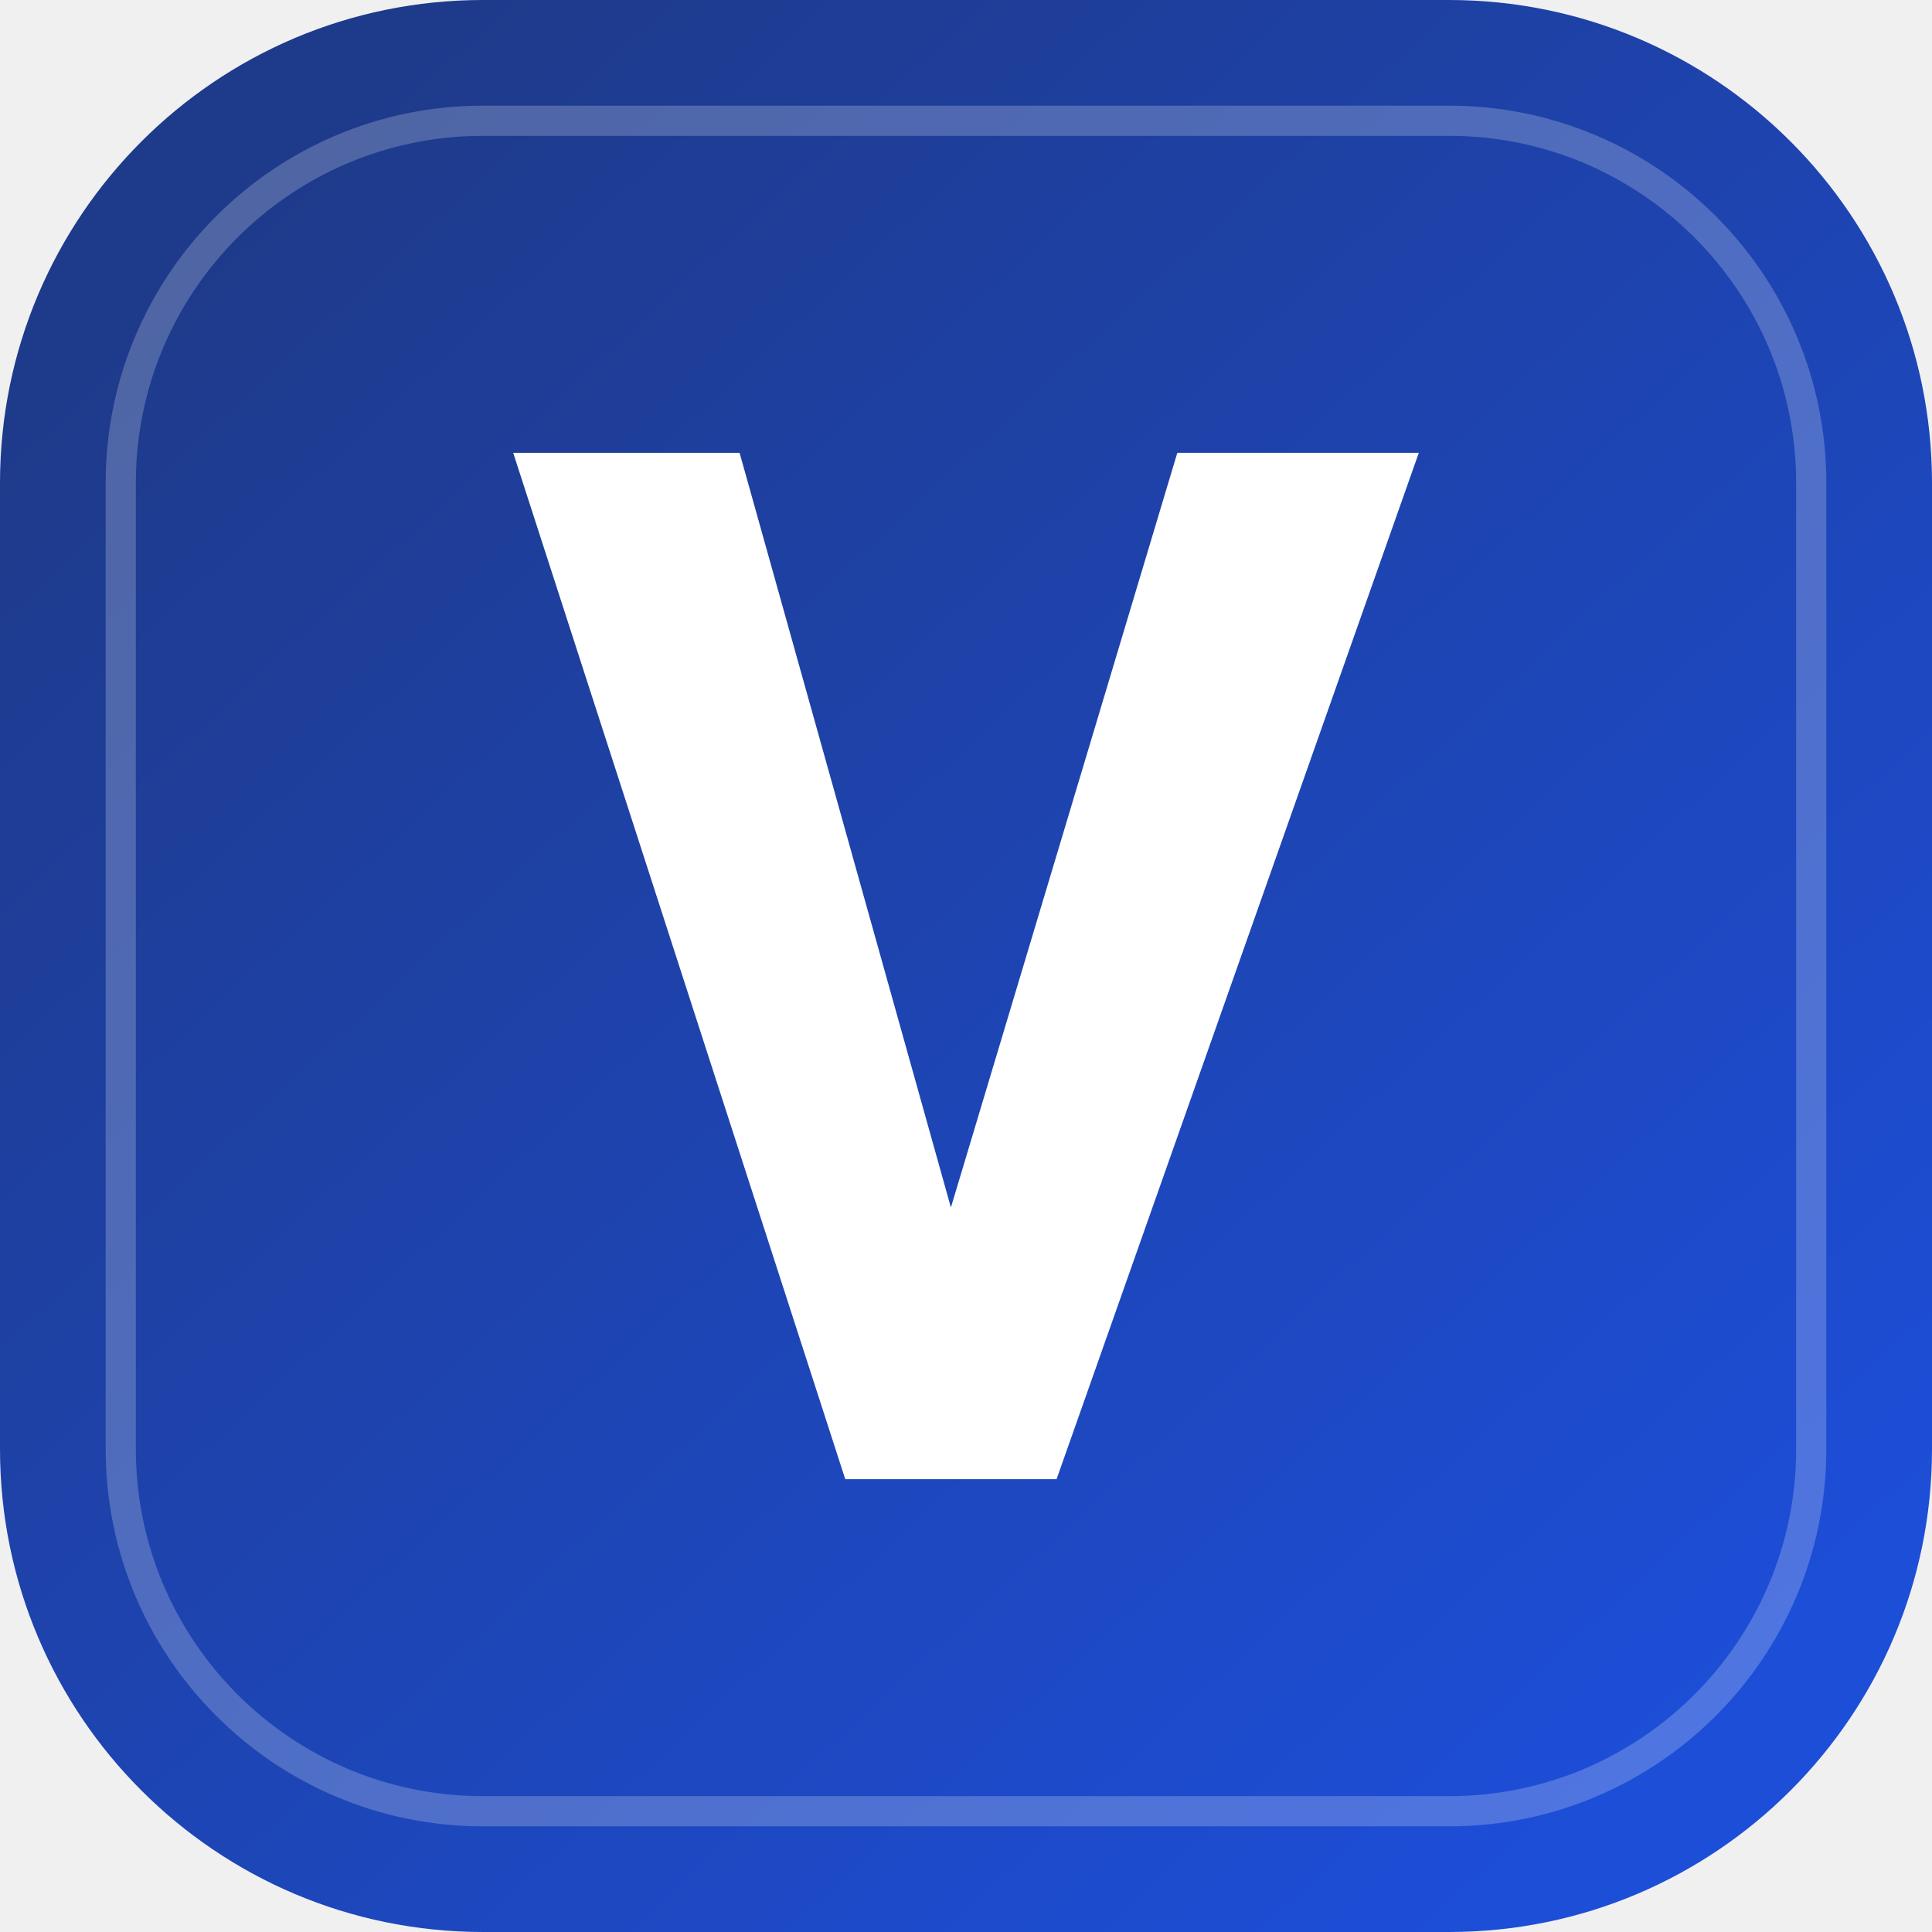
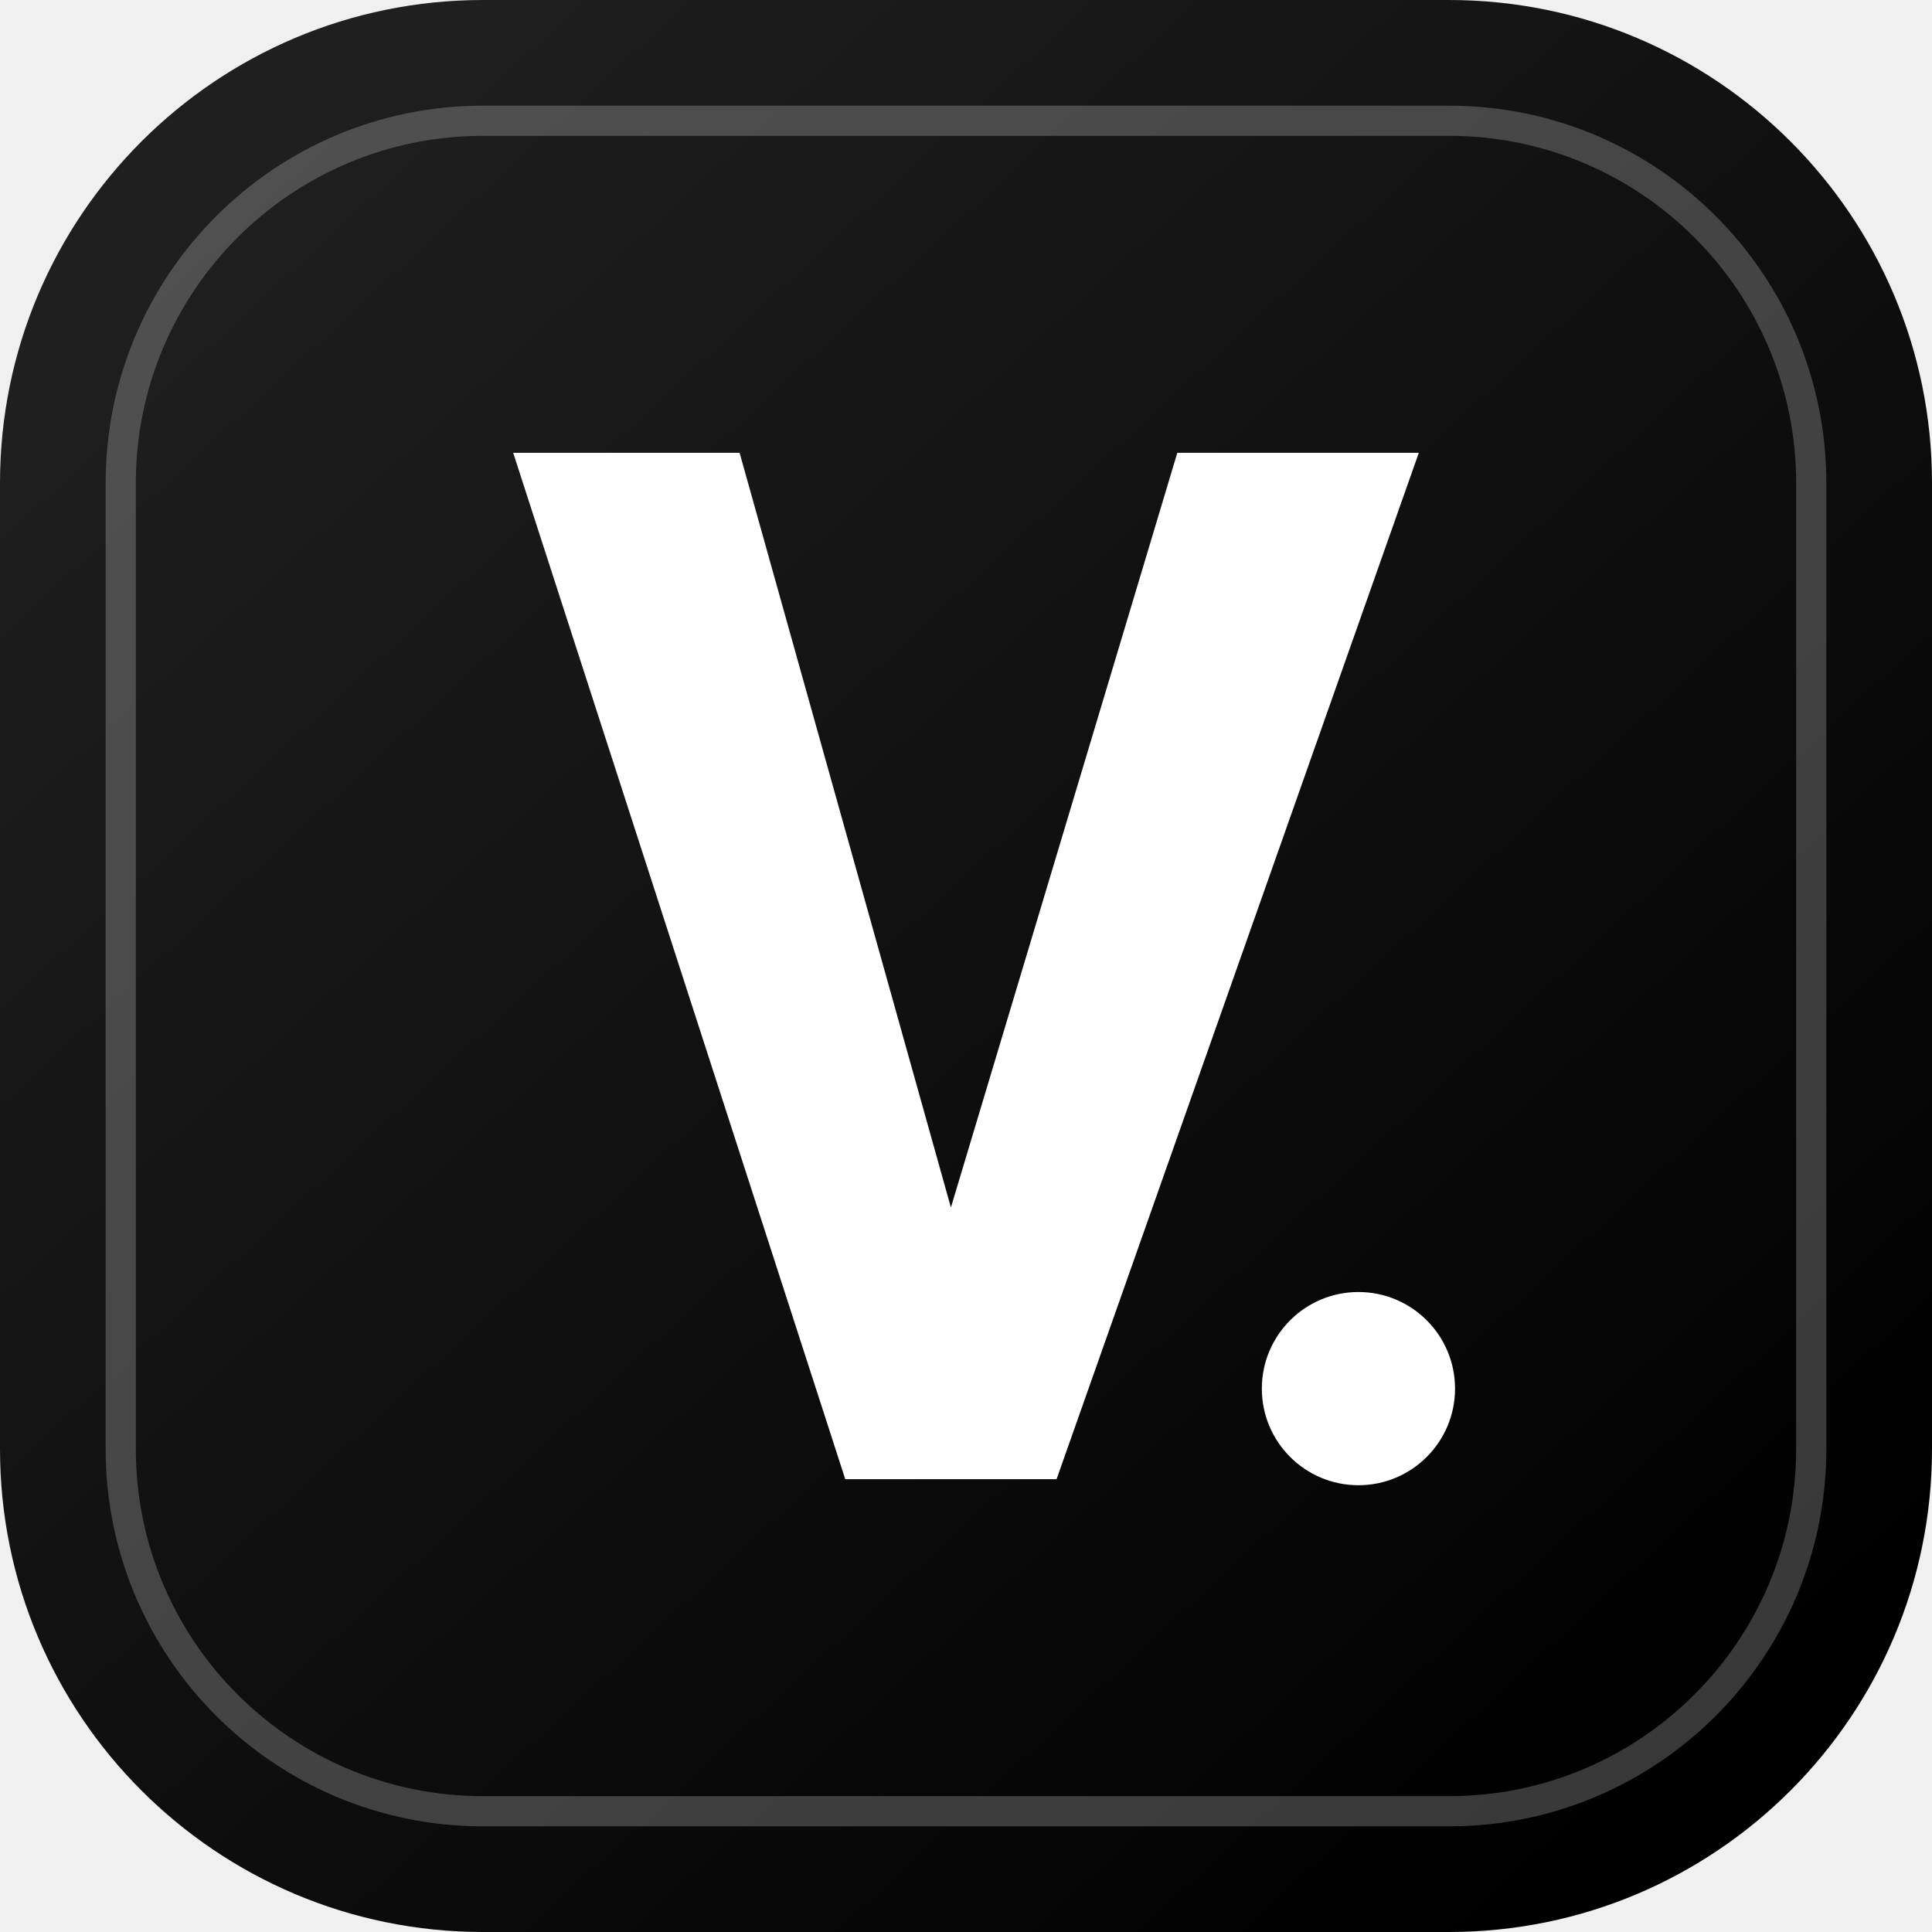
<svg xmlns="http://www.w3.org/2000/svg" viewBox="0 0 64 64" role="img" aria-label="VOCA favicon">
  <defs>
    <linearGradient id="bg" x1="8" y1="6" x2="56" y2="58" gradientUnits="userSpaceOnUse">
-       <stop offset="0" stop-color="#1e3a8a" />
-       <stop offset="1" stop-color="#1d4ed8" />
+       <stop offset="0" stop-color="#1f1f1f" />
+       <stop offset="1" stop-color="#000000" />
    </linearGradient>
  </defs>
  <rect width="64" height="64" rx="16" fill="url(#bg)" />
  <rect x="4" y="4" width="56" height="56" rx="12" fill="none" stroke="#ffffff" stroke-opacity="0.22" />
  <path d="M17 15L28 49H35L47 15H39L31.5 40L24.5 15Z" fill="#ffffff" />
+   <circle cx="45" cy="46" r="3.2" fill="#ffffff" />
</svg>
